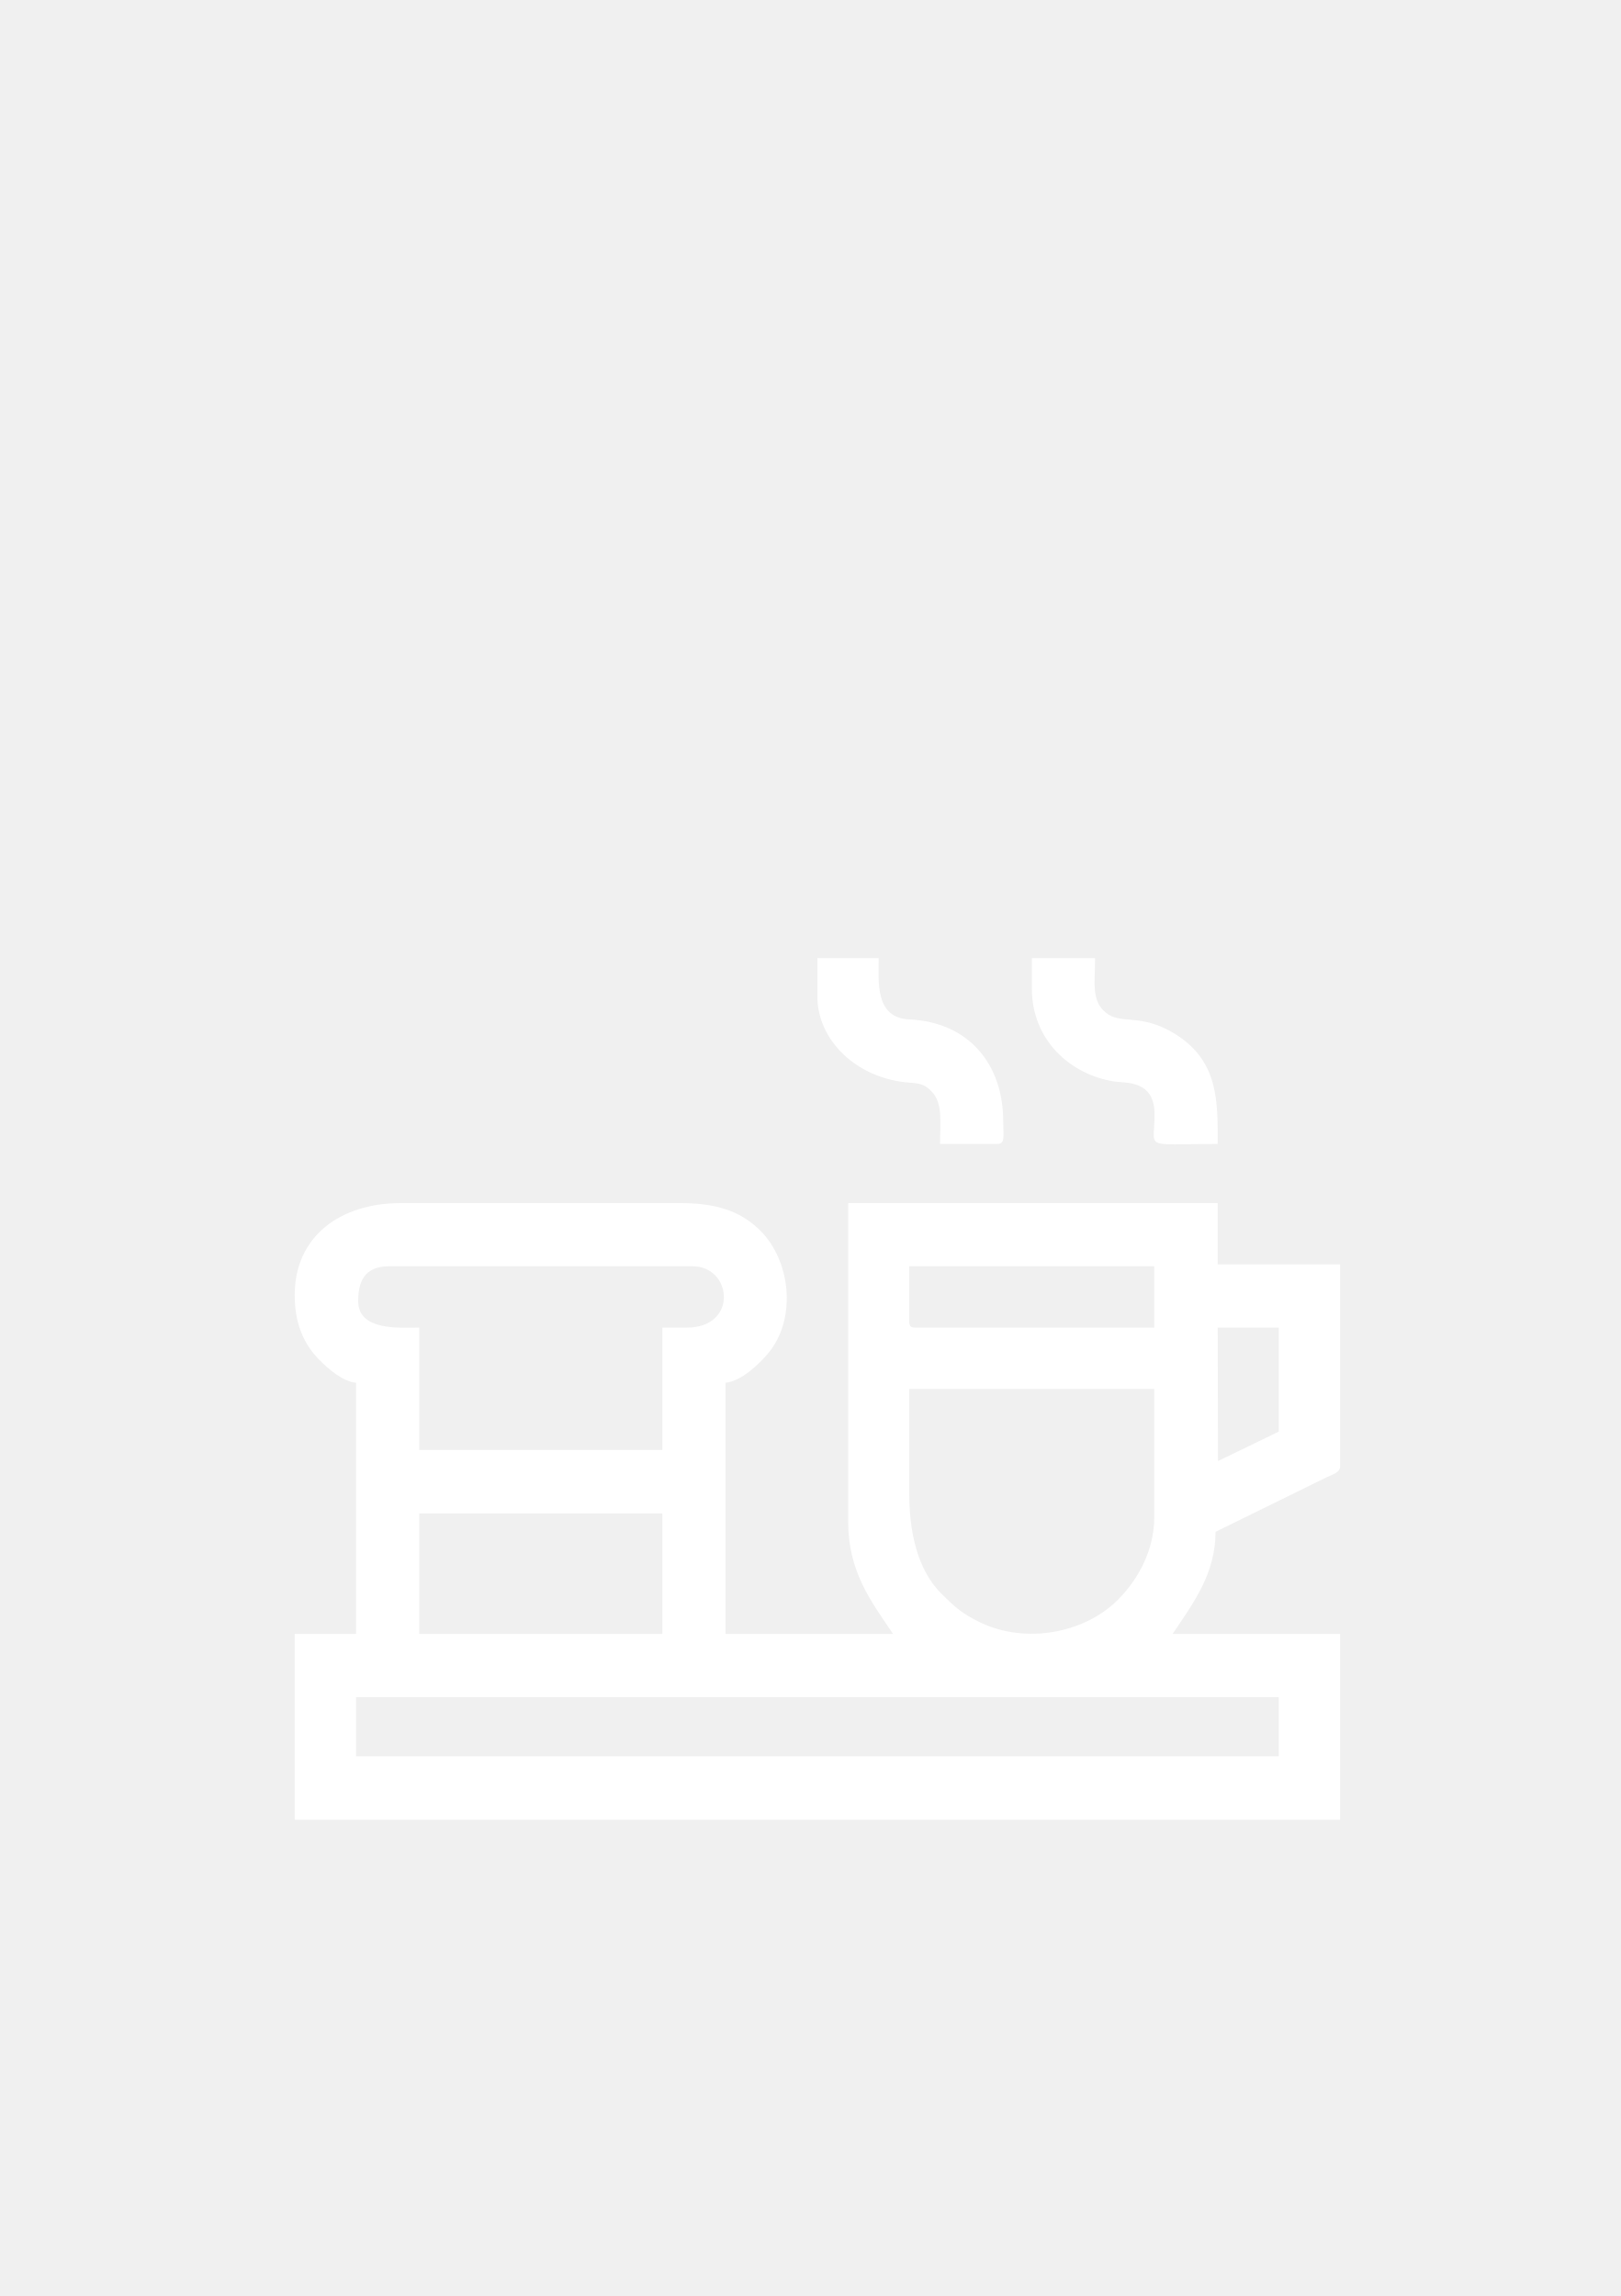
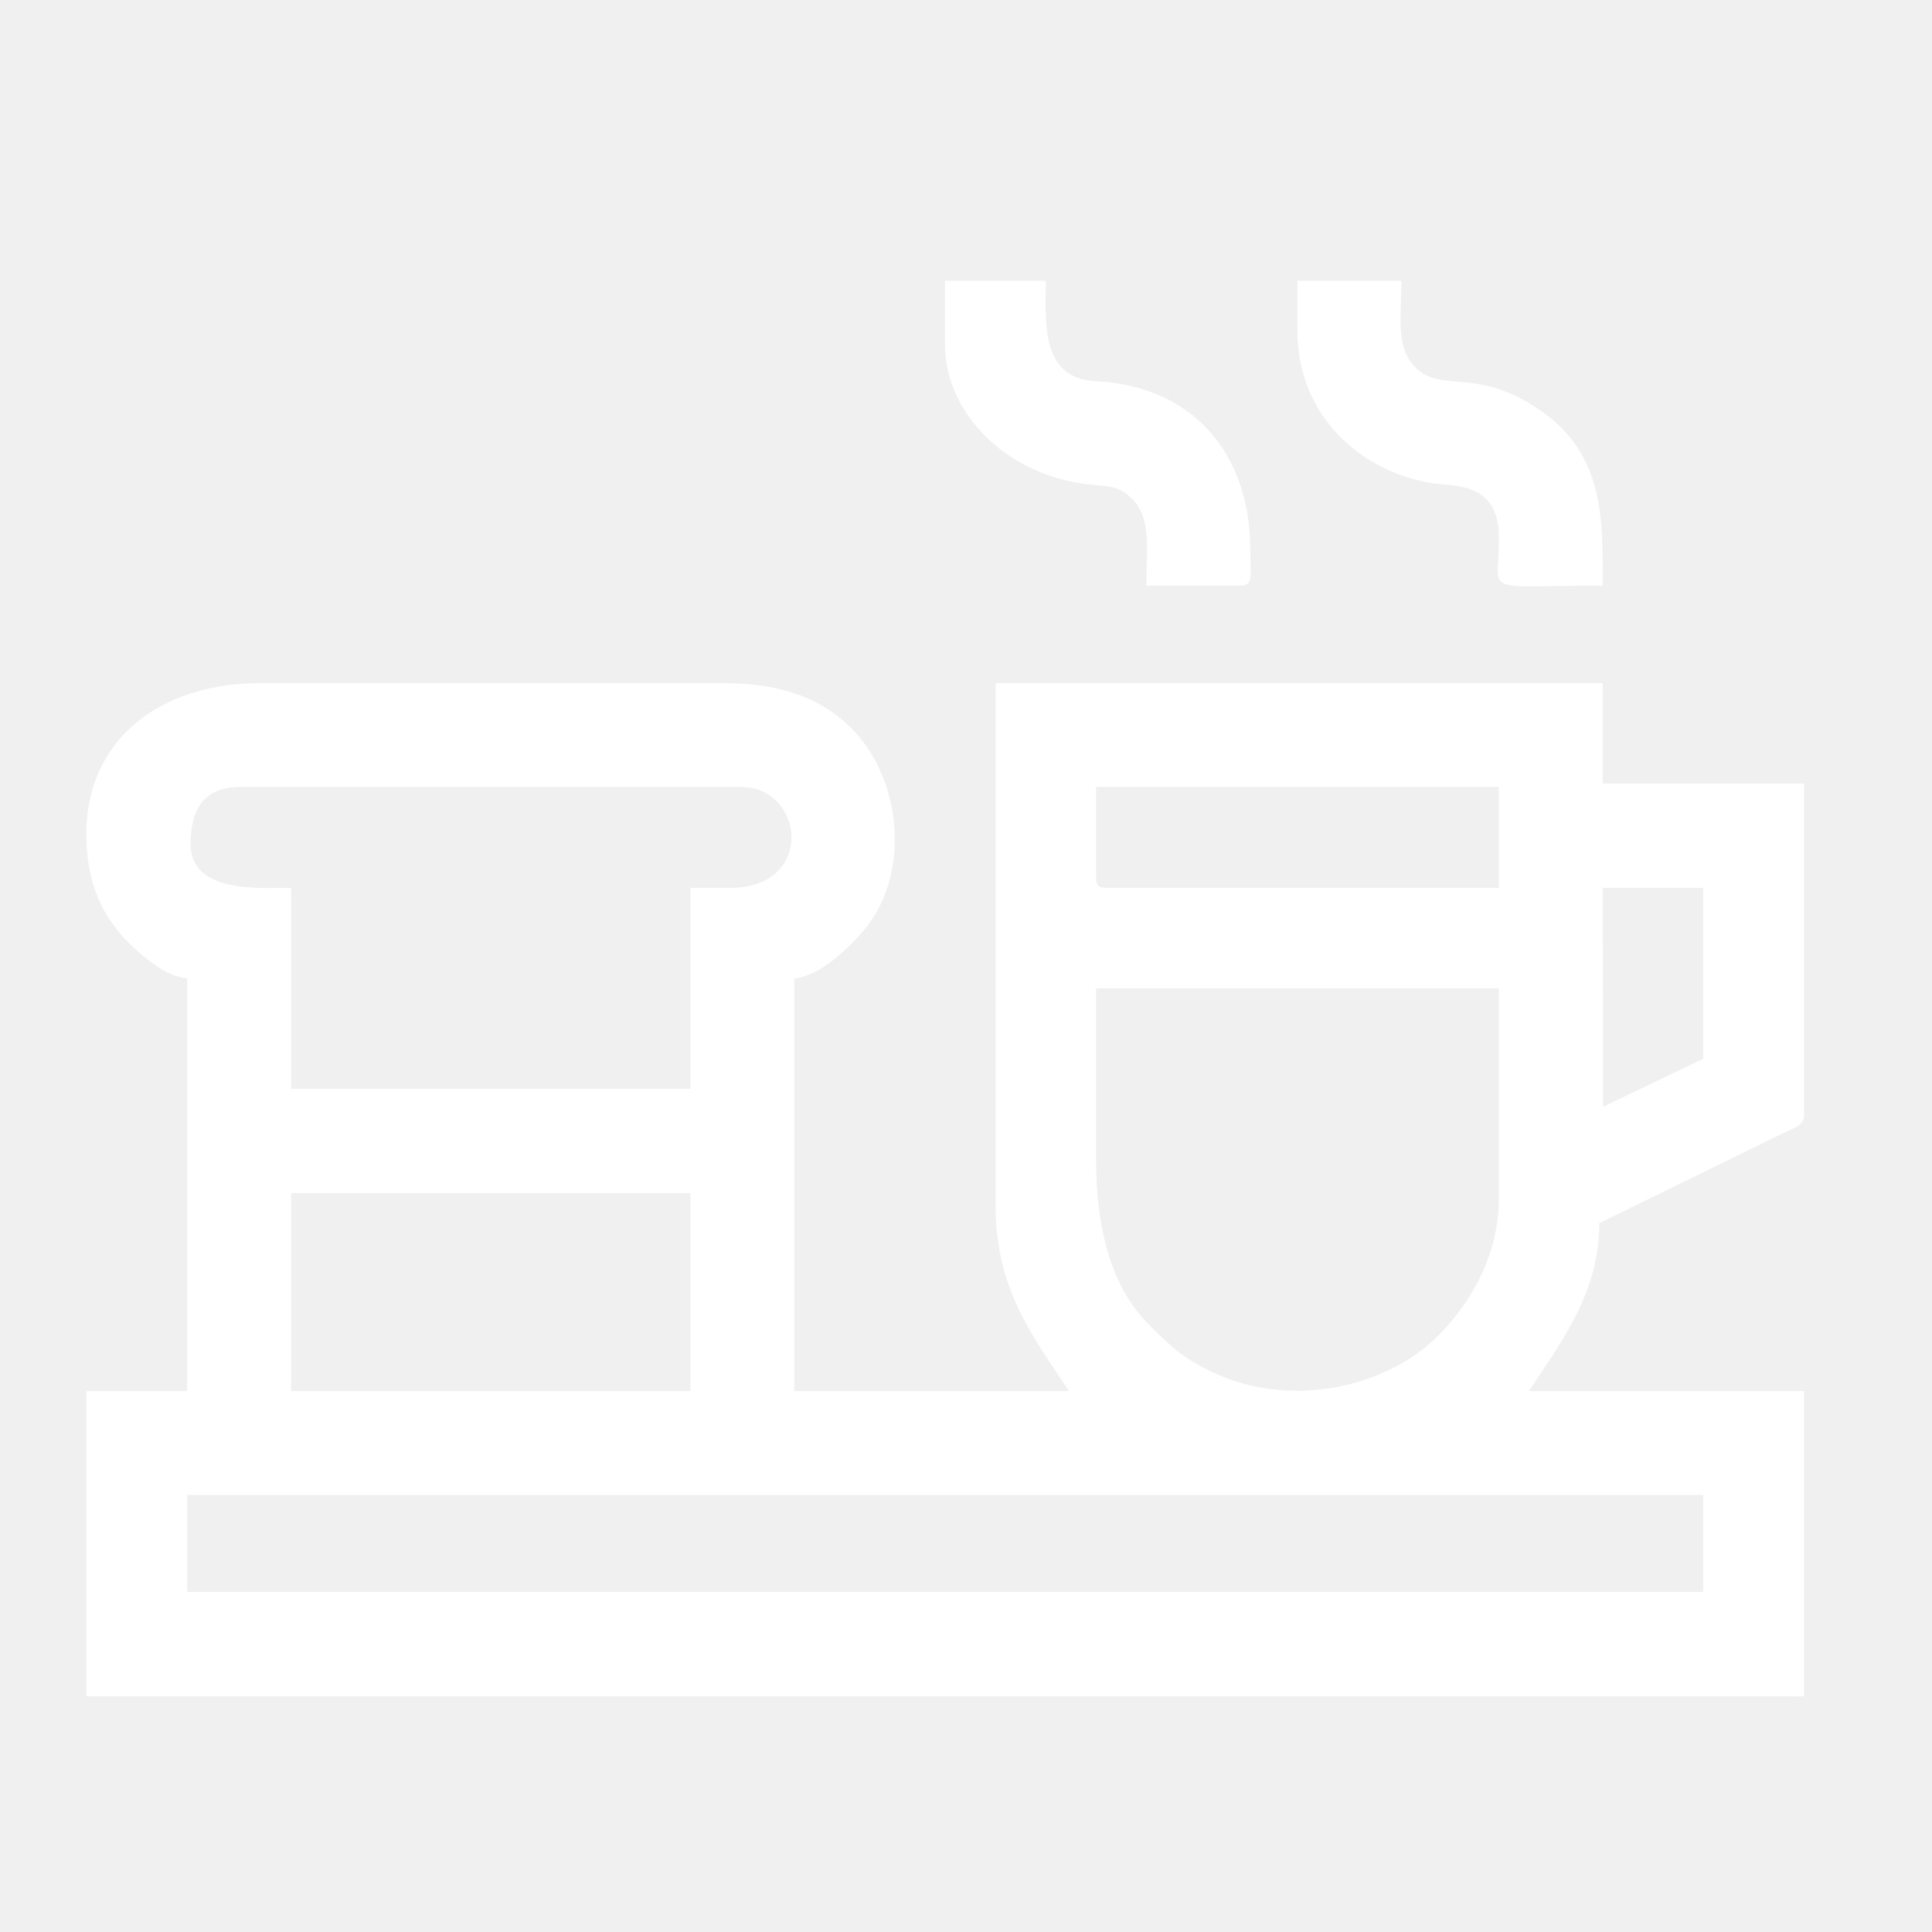
- <svg xmlns="http://www.w3.org/2000/svg" xml:space="preserve" width="60px" height="85px" version="1.1" style="shape-rendering:geometricPrecision; text-rendering:geometricPrecision; image-rendering:optimizeQuality; fill-rule:evenodd; clip-rule:evenodd" viewBox="0 0 60 84.86">
+ <svg xmlns="http://www.w3.org/2000/svg" xml:space="preserve" width="45px" height="45px" version="1.1" style="shape-rendering:geometricPrecision; text-rendering:geometricPrecision; image-rendering:optimizeQuality; fill-rule:evenodd; clip-rule:evenodd" viewBox="0 0 45 45">
  <defs>
    <style type="text/css">
   
    .fil0 {fill:white}
   
  </style>
  </defs>
-   <g id="Layer_x0020_1">
-     <g id="_3176688079760">
-       <path class="fil0" d="M13.18 62.76l34.16 0 0 2.19 -34.16 0 0 -2.19zm2.34 -6.8l9 0 0 4.46 -9 0 0 -4.46zm18.14 -0.76l0 -3.85 9.07 0 0 4.76c0,1.19 -0.58,2.28 -1.34,3.04 -1.23,1.24 -3.41,1.66 -5.11,0.84 -0.68,-0.33 -0.93,-0.57 -1.43,-1.06 -0.92,-0.92 -1.19,-2.36 -1.19,-3.73zm11.43 -1.18l-0.01 -4.94 2.26 0 0 3.85 -2.25 1.09zm-11.43 -5.17l0 -2.04 9.07 0 0 2.27 -8.84 0c-0.17,0 -0.23,-0.05 -0.23,-0.23zm-20.4 -0.75c0,-0.66 0.19,-1.29 1.13,-1.29l11.26 0c1.45,0 1.69,2.27 -0.23,2.27l-0.9 0 0 4.53 -9 0 0 -4.53c-0.72,0 -2.26,0.13 -2.26,-0.98zm-2.35 -0.23c0,0.87 0.22,1.57 0.7,2.17 0.06,0.06 0.09,0.11 0.14,0.16 0.02,0.02 0.06,0.07 0.08,0.08 0.32,0.33 0.87,0.8 1.35,0.84l0 9.3 -2.27 0 0 6.88 38.7 0 0 -6.88 -6.2 0c0.78,-1.16 1.59,-2.24 1.59,-3.78l4.11 -2.02c0.21,-0.1 0.5,-0.17 0.5,-0.4l0 -7.48 -4.53 0 0 -2.27 -13.68 0 0 11.79c0,1.87 0.85,2.95 1.66,4.16l-6.2 0 0 -9.3c0.58,-0.05 1.25,-0.7 1.57,-1.08 1.1,-1.3 0.85,-3.57 -0.42,-4.68 -0.68,-0.61 -1.54,-0.89 -2.81,-0.89l-10.36 0c-2.29,0 -3.93,1.27 -3.93,3.4z" />
-       <path class="fil0" d="M38.2 36.53c0,1.92 1.44,3.19 3.06,3.44 0.43,0.06 1.46,-0.05 1.48,1.17 0.02,1.38 -0.53,1.14 2.34,1.14 0,-1.58 0.04,-3.07 -1.59,-4.08 -1.27,-0.78 -2,-0.32 -2.55,-0.78 -0.55,-0.44 -0.4,-1.12 -0.4,-2.02l-2.34 0 0 1.13z" />
-       <path class="fil0" d="M30.26 36.83c0,1.61 1.46,3.04 3.41,3.18 0.42,0.03 0.58,0.08 0.81,0.32 0.44,0.43 0.32,1.19 0.32,1.95l2.11 0c0.31,0 0.23,-0.24 0.23,-0.83 0,-2.14 -1.29,-3.68 -3.48,-3.78 -1.28,-0.06 -1.13,-1.4 -1.13,-2.27l-2.27 0 0 1.43z" />
+   <g id="Camada_x0020_1">
+     <g id="_2410523070272">
+       <path class="fil0" d="M4.36 34.82l35.31 0 0 2.26 -35.31 0 0 -2.26zm37.66 -16.57l0 7.76c-0.02,0.23 -0.31,0.29 -0.52,0.4l-4.25 2.08c0,1.59 -0.84,2.71 -1.64,3.91l6.41 0 0 7.11 -40.01 0 0 -7.11 2.35 0 0 -9.61c-0.5,-0.04 -1.07,-0.53 -1.4,-0.87 -0.02,-0.02 -0.06,-0.06 -0.08,-0.08 -0.05,-0.06 -0.09,-0.1 -0.14,-0.17 -0.49,-0.6 -0.71,-1.3 -0.73,-2.16l0 -0.13c0.03,-2.17 1.72,-3.47 4.07,-3.47l10.7 0c1.31,0 2.2,0.29 2.91,0.92 1.31,1.15 1.57,3.49 0.43,4.84 -0.33,0.39 -1.02,1.07 -1.62,1.12l0 9.61 6.4 0c-0.83,-1.25 -1.71,-2.37 -1.71,-4.3l0 -12.19 14.14 0 0 2.34 4.69 0zm-35.24 9.54l9.3 0 0 4.61 -9.3 0 0 -4.61zm18.75 -0.79l0 -3.98 9.38 0 0 4.92c0,1.23 -0.61,2.36 -1.39,3.15 -1.27,1.28 -3.53,1.71 -5.28,0.87 -0.71,-0.34 -0.96,-0.59 -1.48,-1.11 -0.96,-0.95 -1.23,-2.43 -1.23,-3.85zm11.81 -1.22l-0.01 -5.1 2.34 0 0 3.98 -2.33 1.12zm-11.81 -5.34l0 -2.11 9.38 0 0 2.35 -9.15 0c-0.17,0 -0.23,-0.06 -0.23,-0.24zm-21.09 -0.78c0,-0.67 0.2,-1.33 1.17,-1.33l11.64 0c1.5,0 1.74,2.35 -0.24,2.35l-0.93 0 0 4.68 -9.3 0 0 -4.68c-0.75,0 -2.34,0.13 -2.34,-1.02z" />
+       <path class="fil0" d="M30.22 7.71c0,1.98 1.48,3.29 3.17,3.55 0.44,0.07 1.5,-0.05 1.52,1.21 0.03,1.42 -0.54,1.17 2.42,1.17 0,-1.62 0.05,-3.17 -1.65,-4.21 -1.3,-0.81 -2.06,-0.33 -2.63,-0.8 -0.56,-0.46 -0.41,-1.16 -0.41,-2.09l-2.42 0 0 1.17z" />
+       <path class="fil0" d="M22.01 8.02c0,1.65 1.51,3.13 3.52,3.28 0.44,0.03 0.61,0.09 0.85,0.33 0.45,0.45 0.32,1.23 0.32,2.01l2.19 0c0.32,0 0.23,-0.24 0.23,-0.85 0,-2.21 -1.33,-3.8 -3.59,-3.91 -1.33,-0.06 -1.17,-1.44 -1.17,-2.34l-2.35 0 0 1.48z" />
    </g>
  </g>
</svg>
